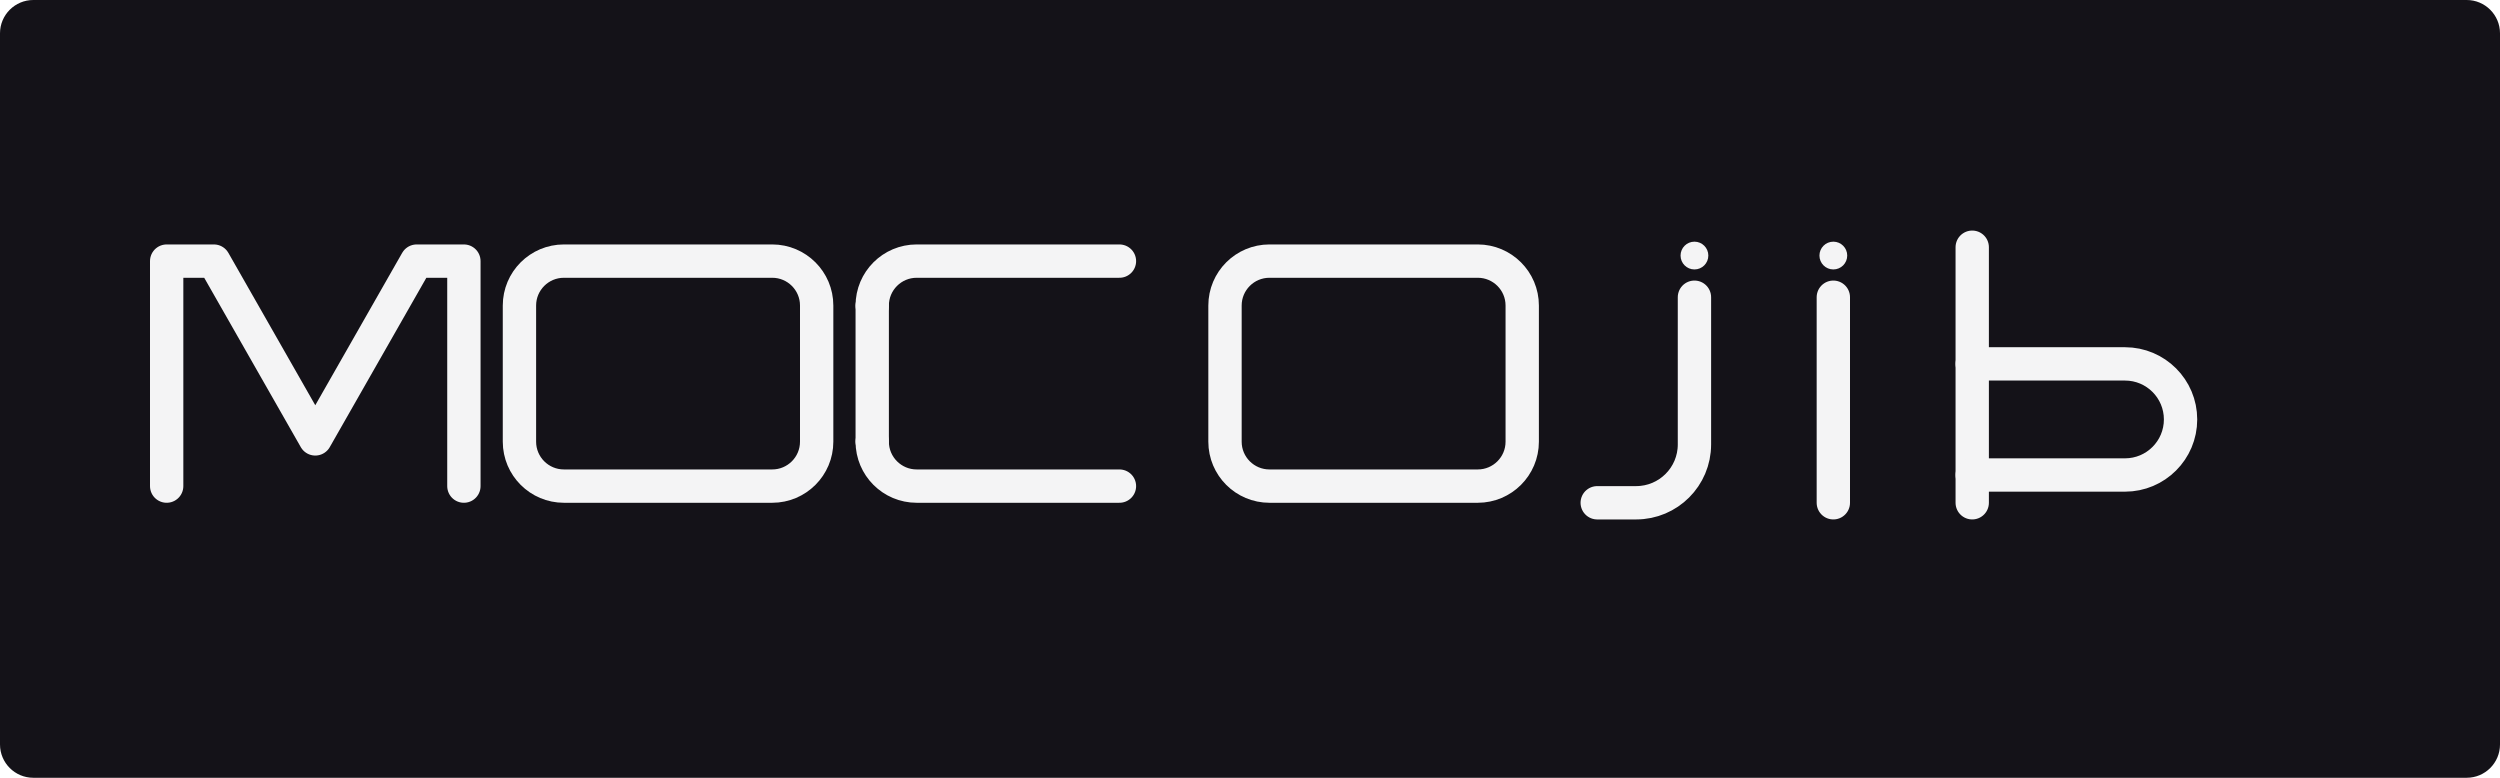
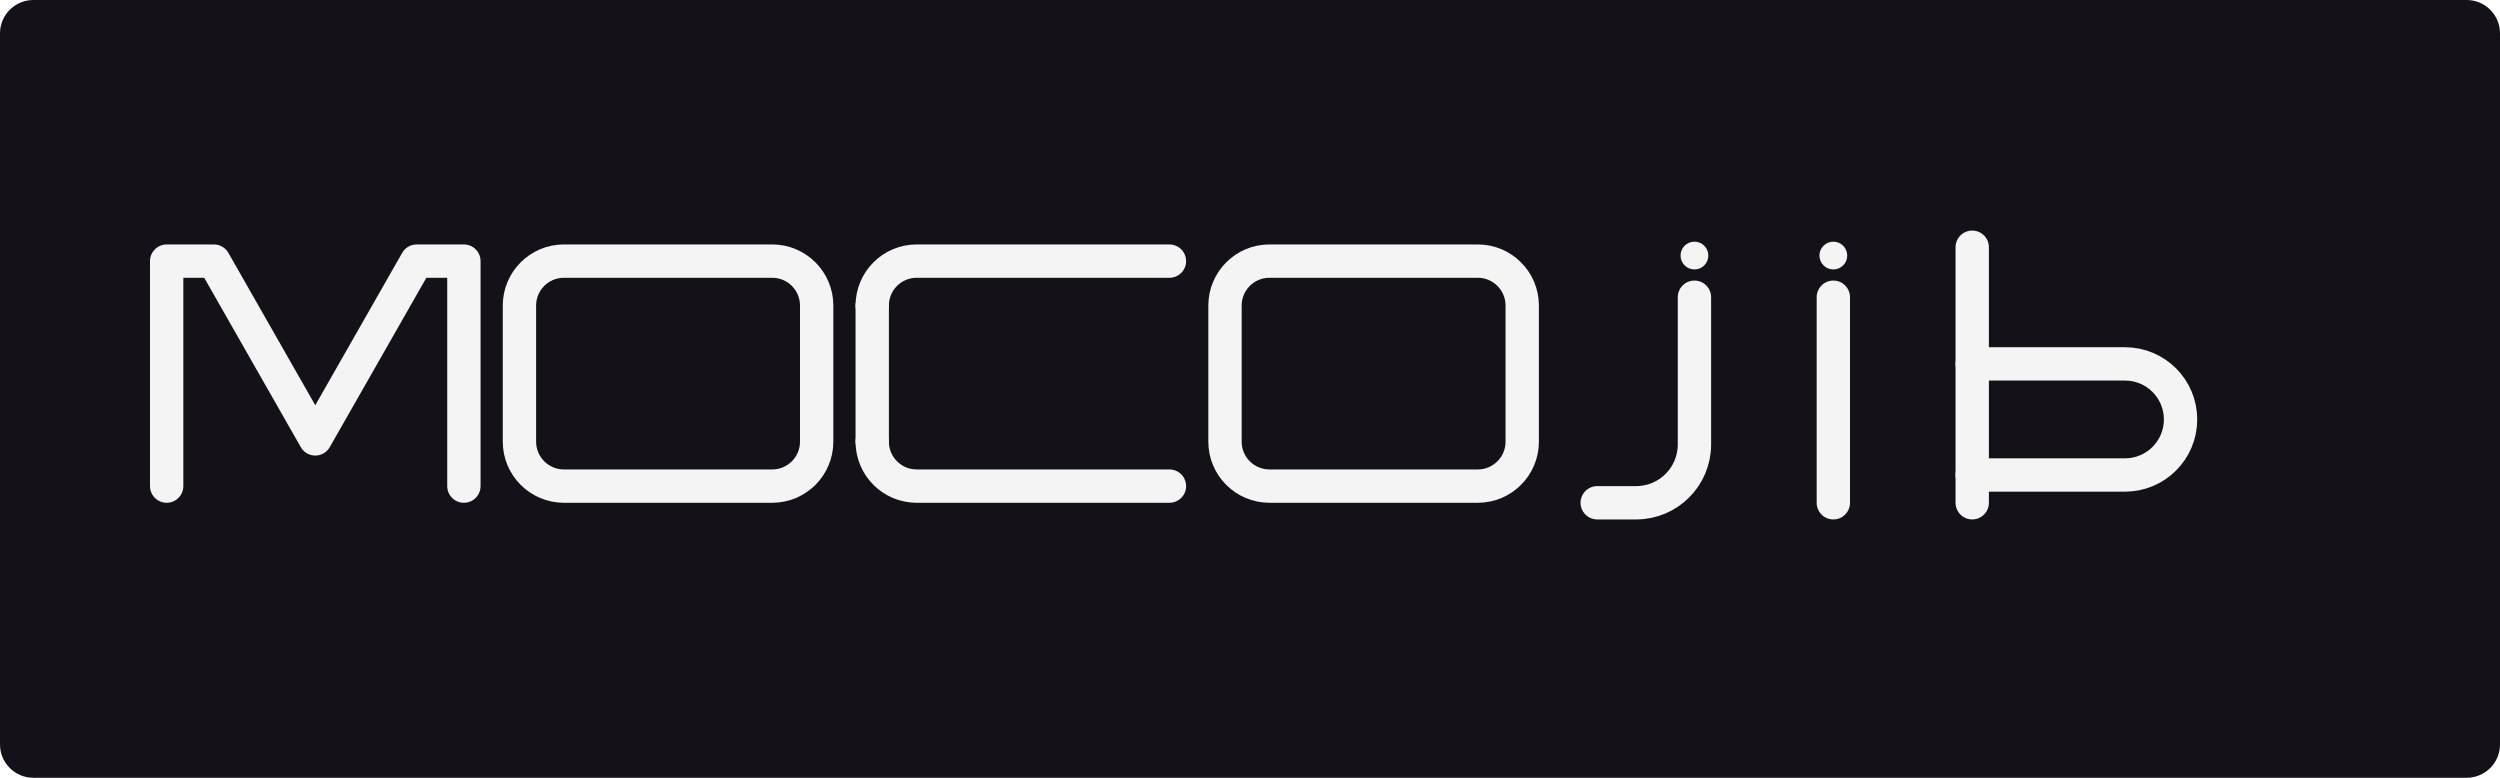
<svg xmlns="http://www.w3.org/2000/svg" width="1800" height="560" viewBox="0 0 1800 560" fill="none">
  <rect width="1800" height="560" rx="24" fill="#141218" />
  <g stroke="#F4F4F5" stroke-width="24" stroke-linecap="round" stroke-linejoin="round" fill="none">
    <path d="M120 350V188H154L227 316L300 188H334V350" />
    <rect x="374" y="188" width="214" height="162" rx="32" />
-     <path d="M628 220C628 202.327 642.327 188 660 188H806" />
-     <path d="M628 318C628 335.673 642.327 350 660 350H806" />
+     <path d="M628 220C628 202.327 642.327 188 660 188H842" />
+     <path d="M628 318C628 335.673 642.327 350 660 350H842" />
    <path d="M628 220V318" />
    <rect x="882" y="188" width="214" height="162" rx="32" />
    <path d="M1220 214V320C1220 343.196 1201.2 362 1178 362H1150" />
    <path d="M1320 214V362" />
    <path d="M1420 178V362" />
    <path d="M1420 262H1530C1552.09 262 1570 279.909 1570 302C1570 324.091 1552.09 342 1530 342H1420" />
  </g>
  <circle cx="1220" cy="184" r="10" fill="#F4F4F5" />
  <circle cx="1320" cy="184" r="10" fill="#F4F4F5" />
</svg>
